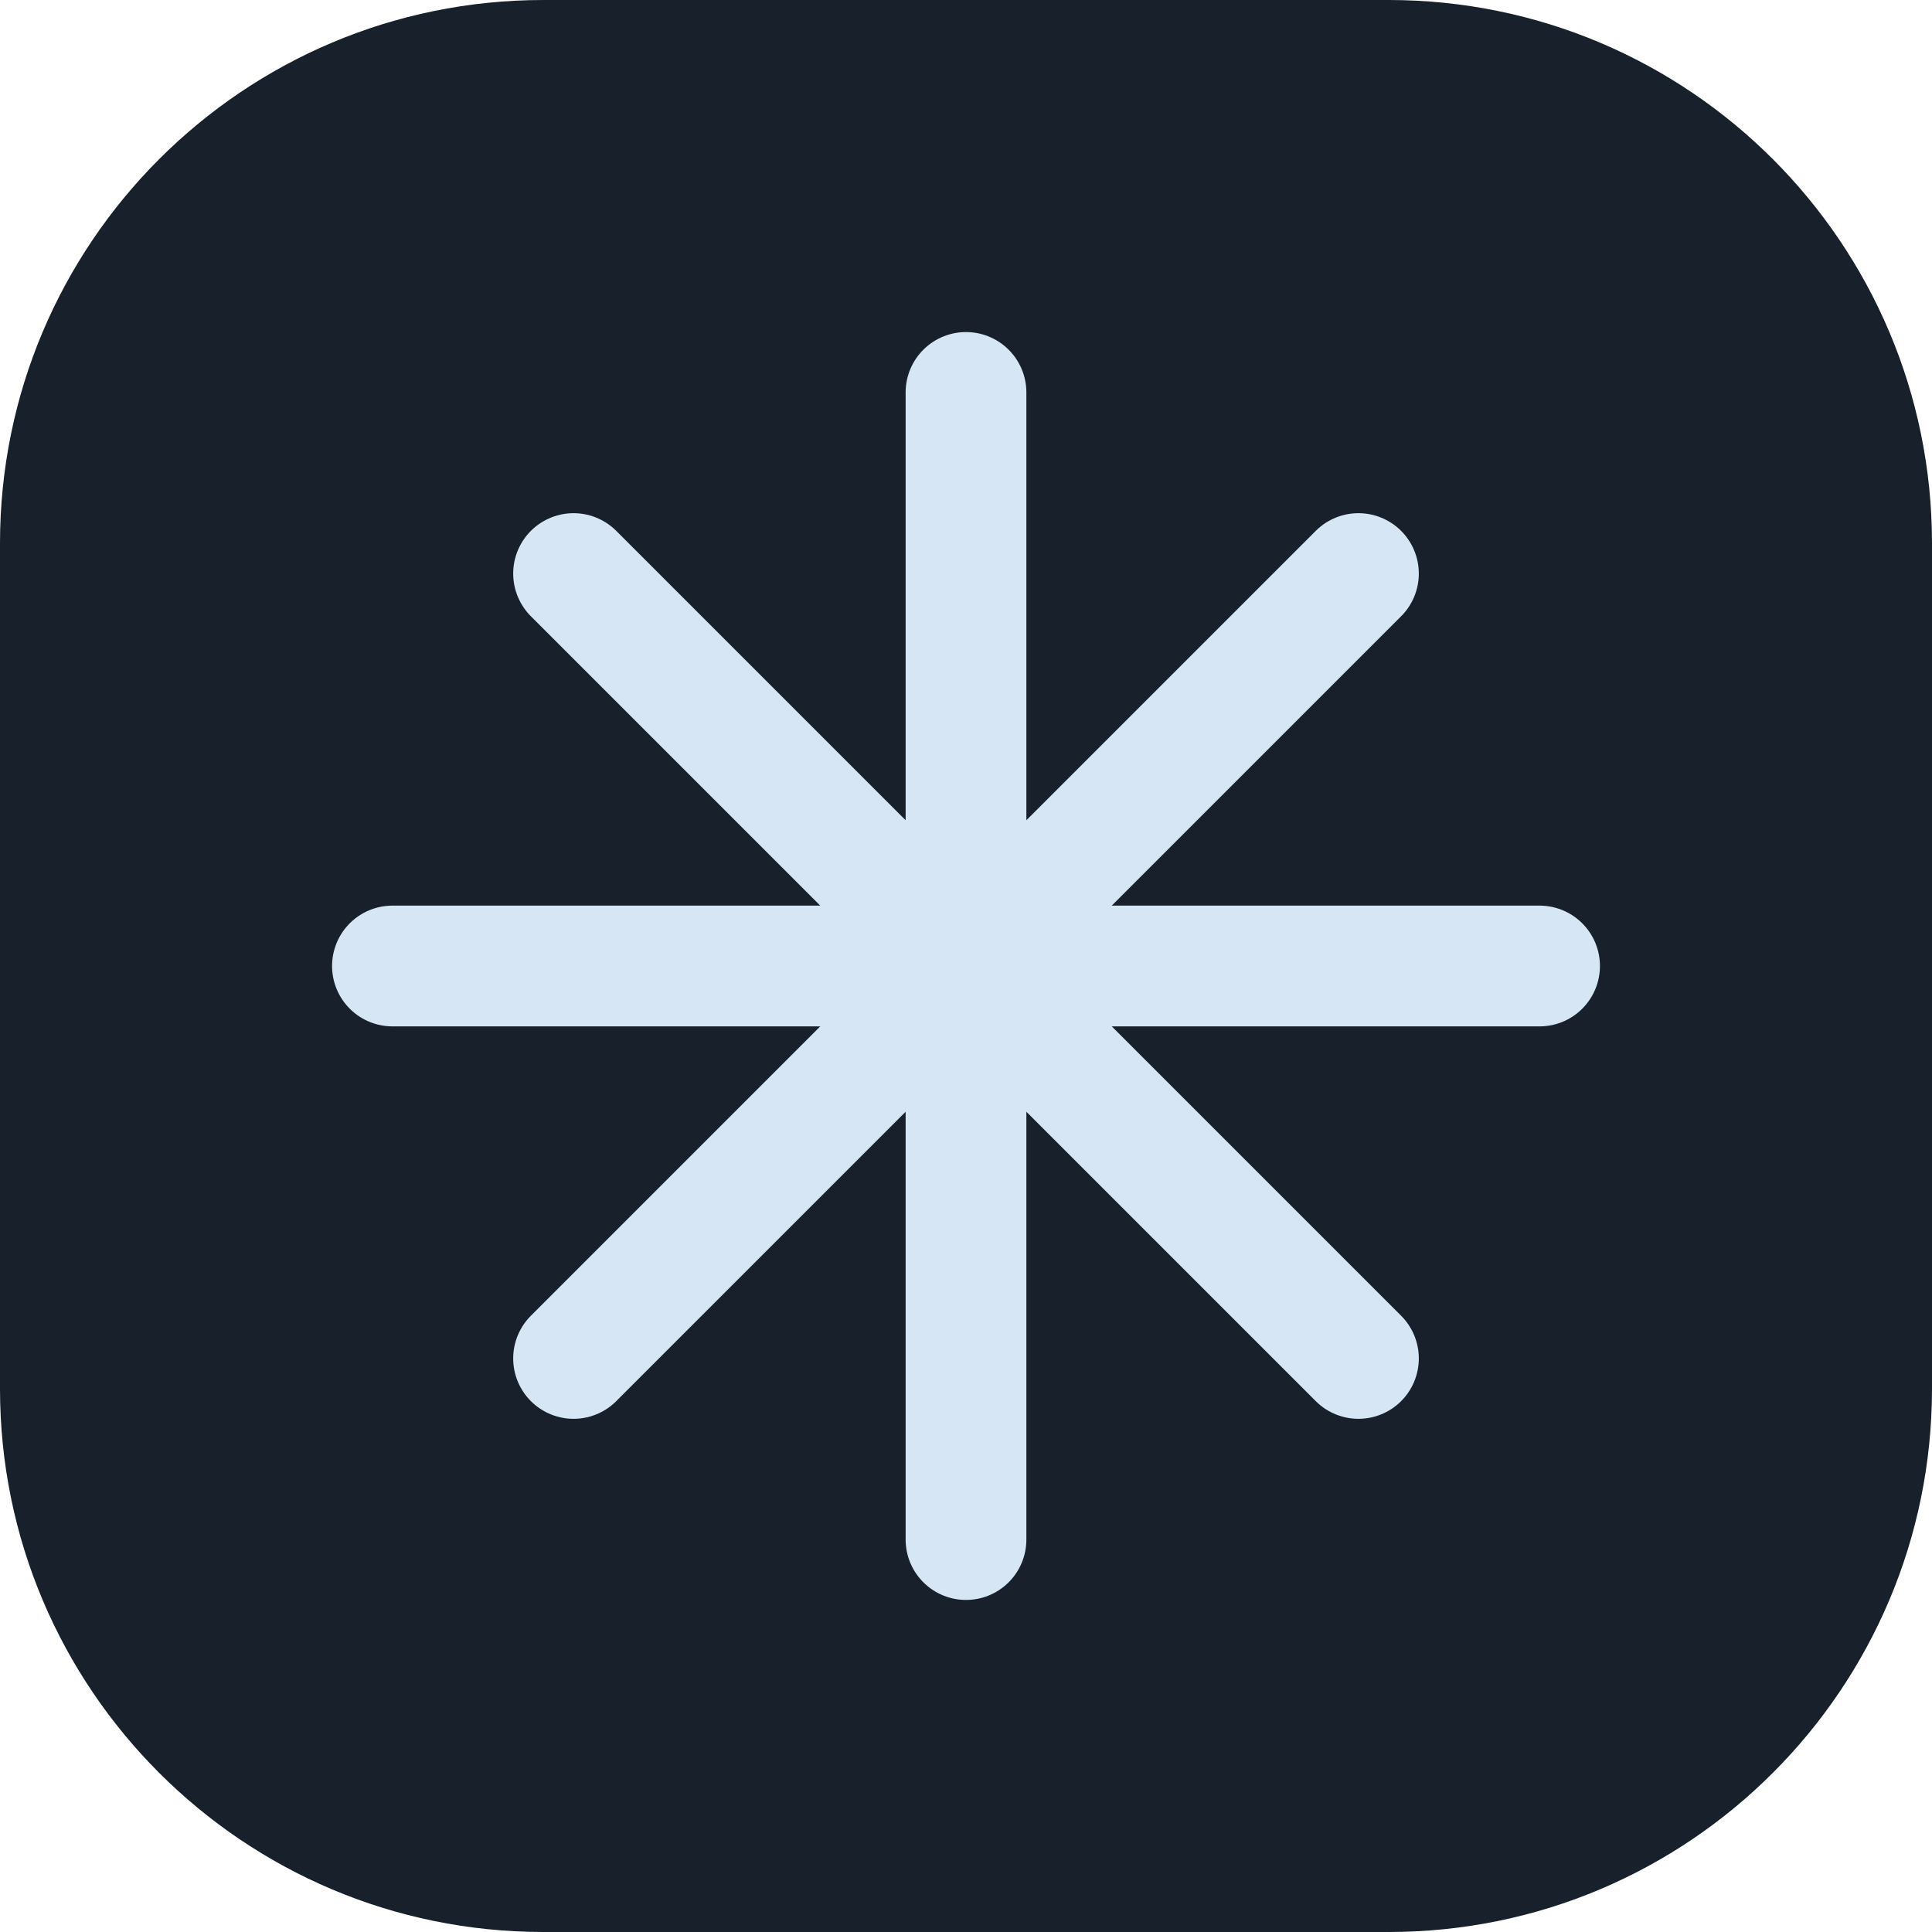
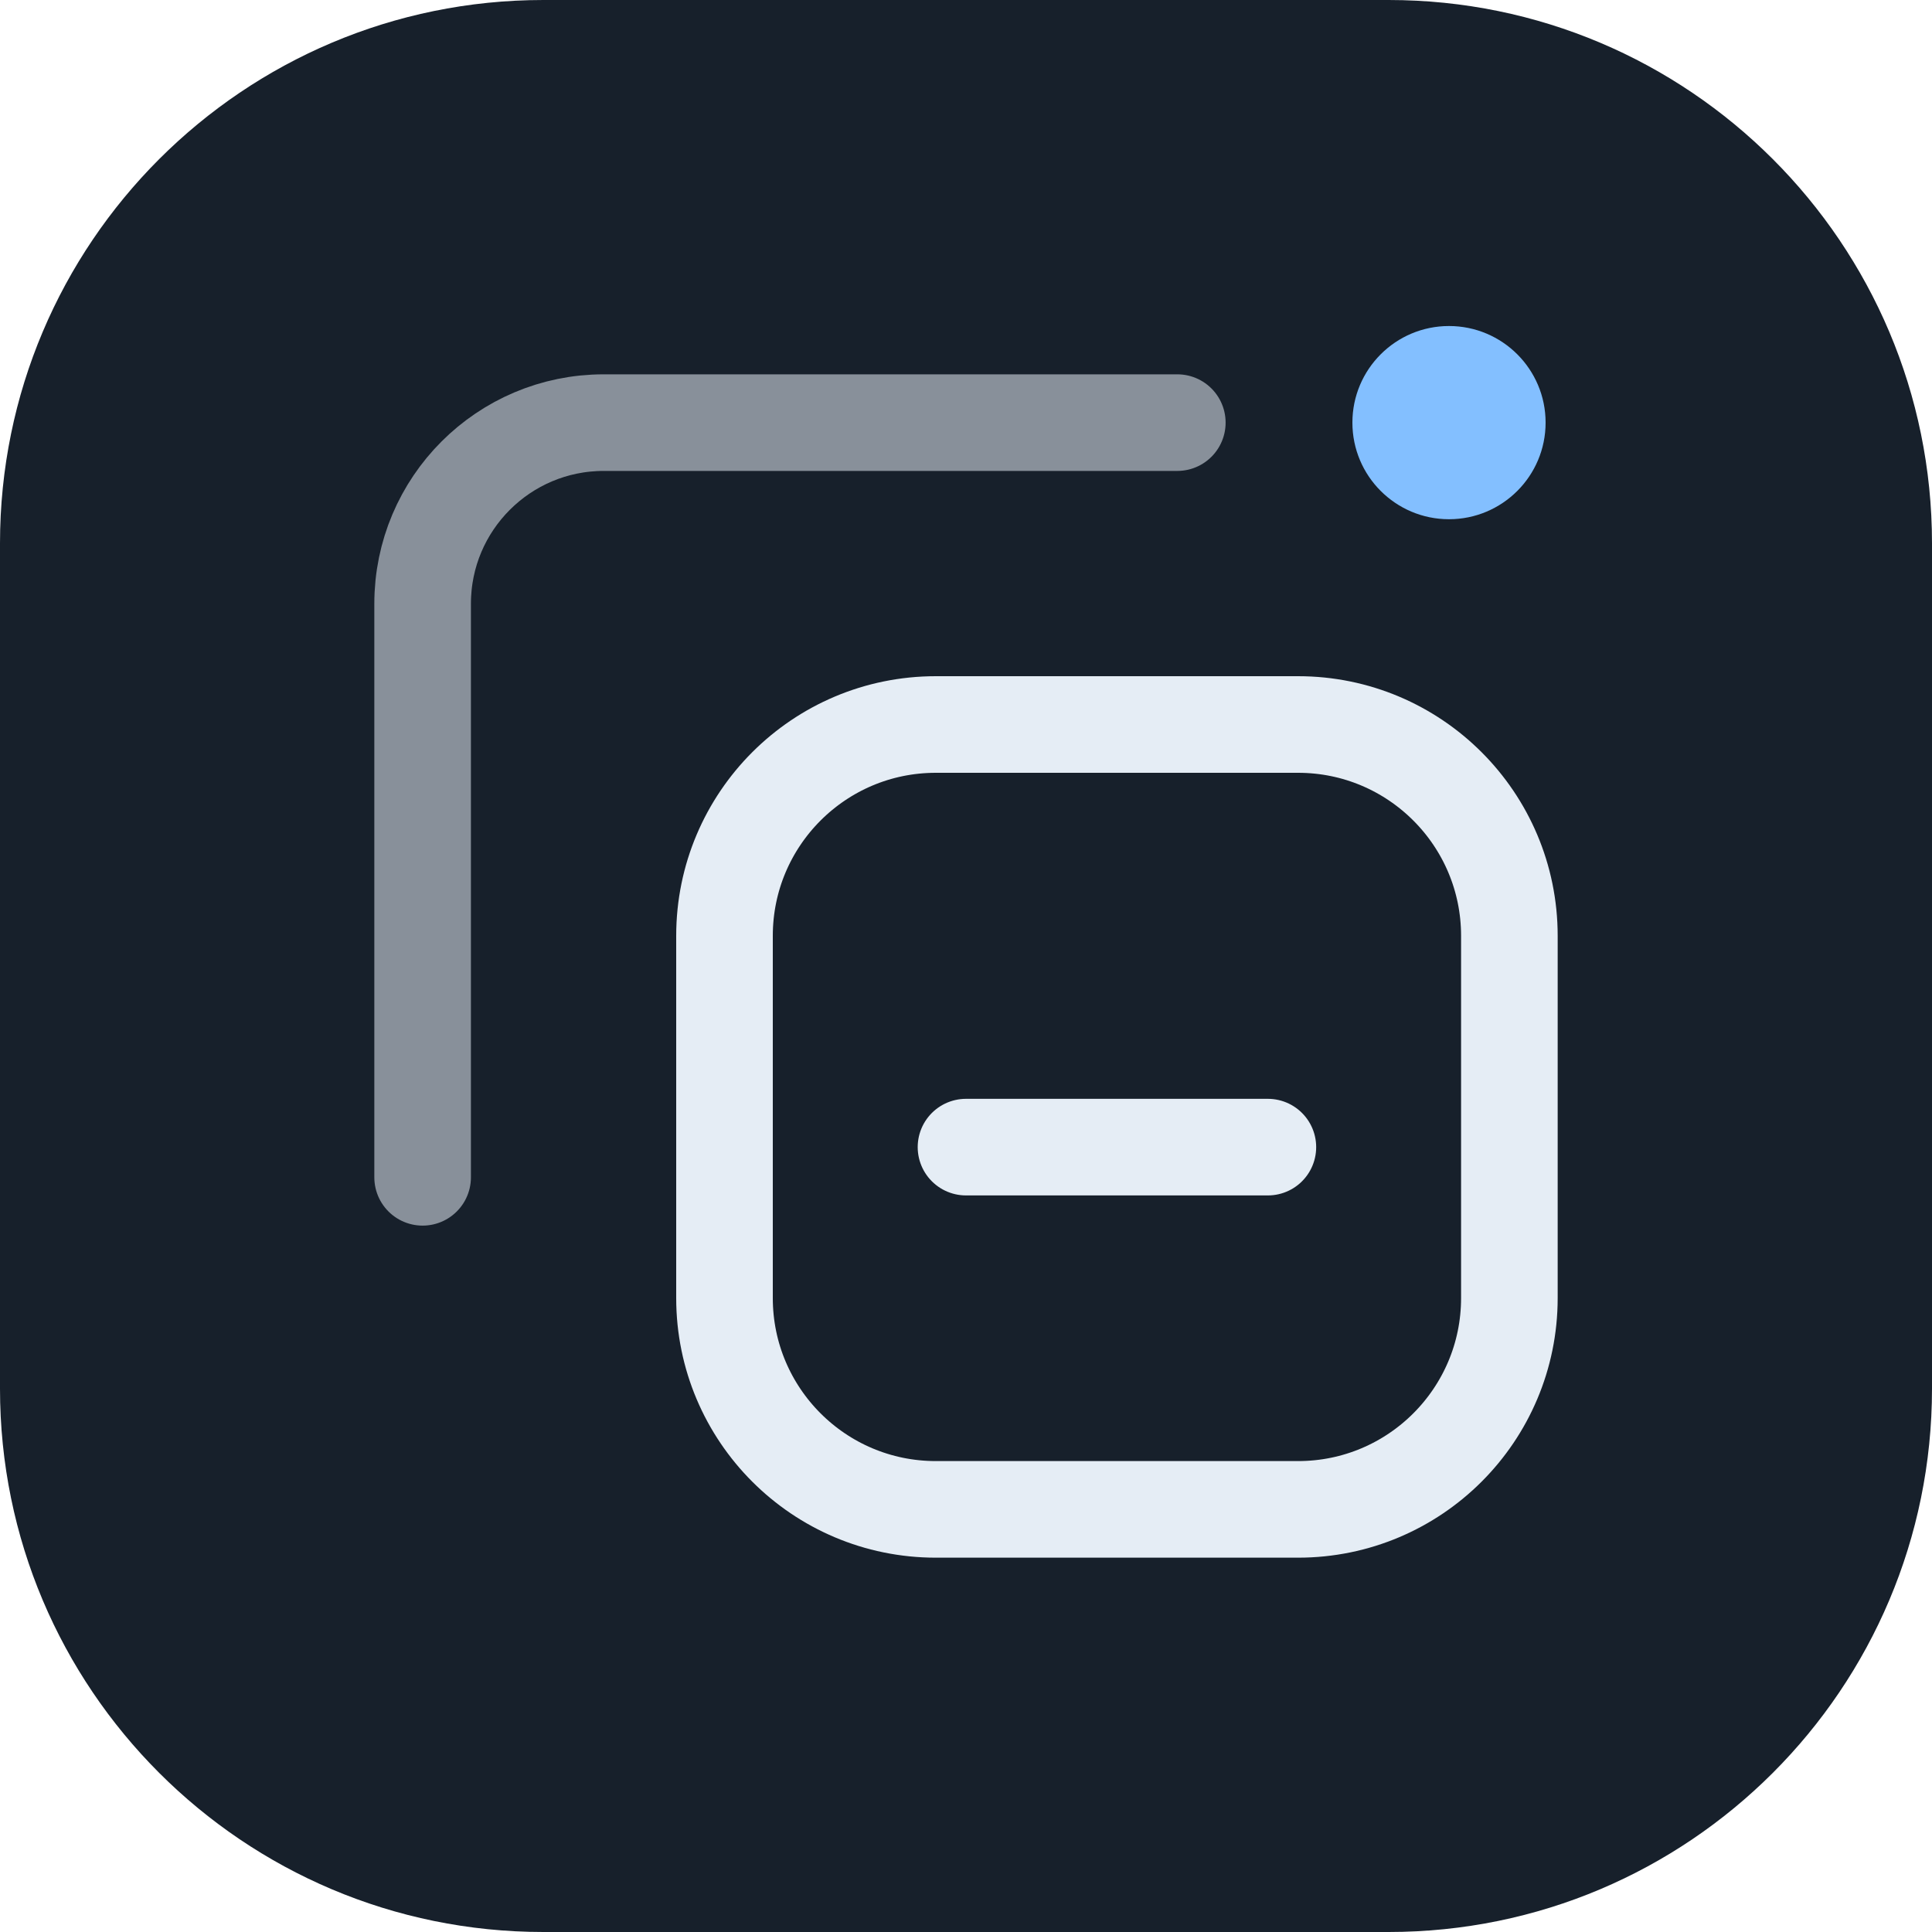
<svg xmlns="http://www.w3.org/2000/svg" viewBox="0 0 64 64">
  <rect width="64" height="64" rx="18" fill="#17202b" />
-   <path d="M32 13v38M13 32h38M19 19l26 26M19 45l26-26" stroke="#d6e6f5" stroke-width="4" stroke-linecap="round" />
+   <g transform="translate(4 4) scale(2)" fill="none" stroke="#e5edf5" stroke-width="1.6" stroke-linecap="round">
+     <path d="M17.5 5H8a3 3 0 0 0-3 3v9.5" opacity=".55" />
+     <rect x="10" y="10" width="13" height="13" rx="3.5" />
+     <path d="M14 17h5" />
+   </g>
+   <circle cx="48" cy="14" r="3.2" fill="#83bfff" />
</svg>
